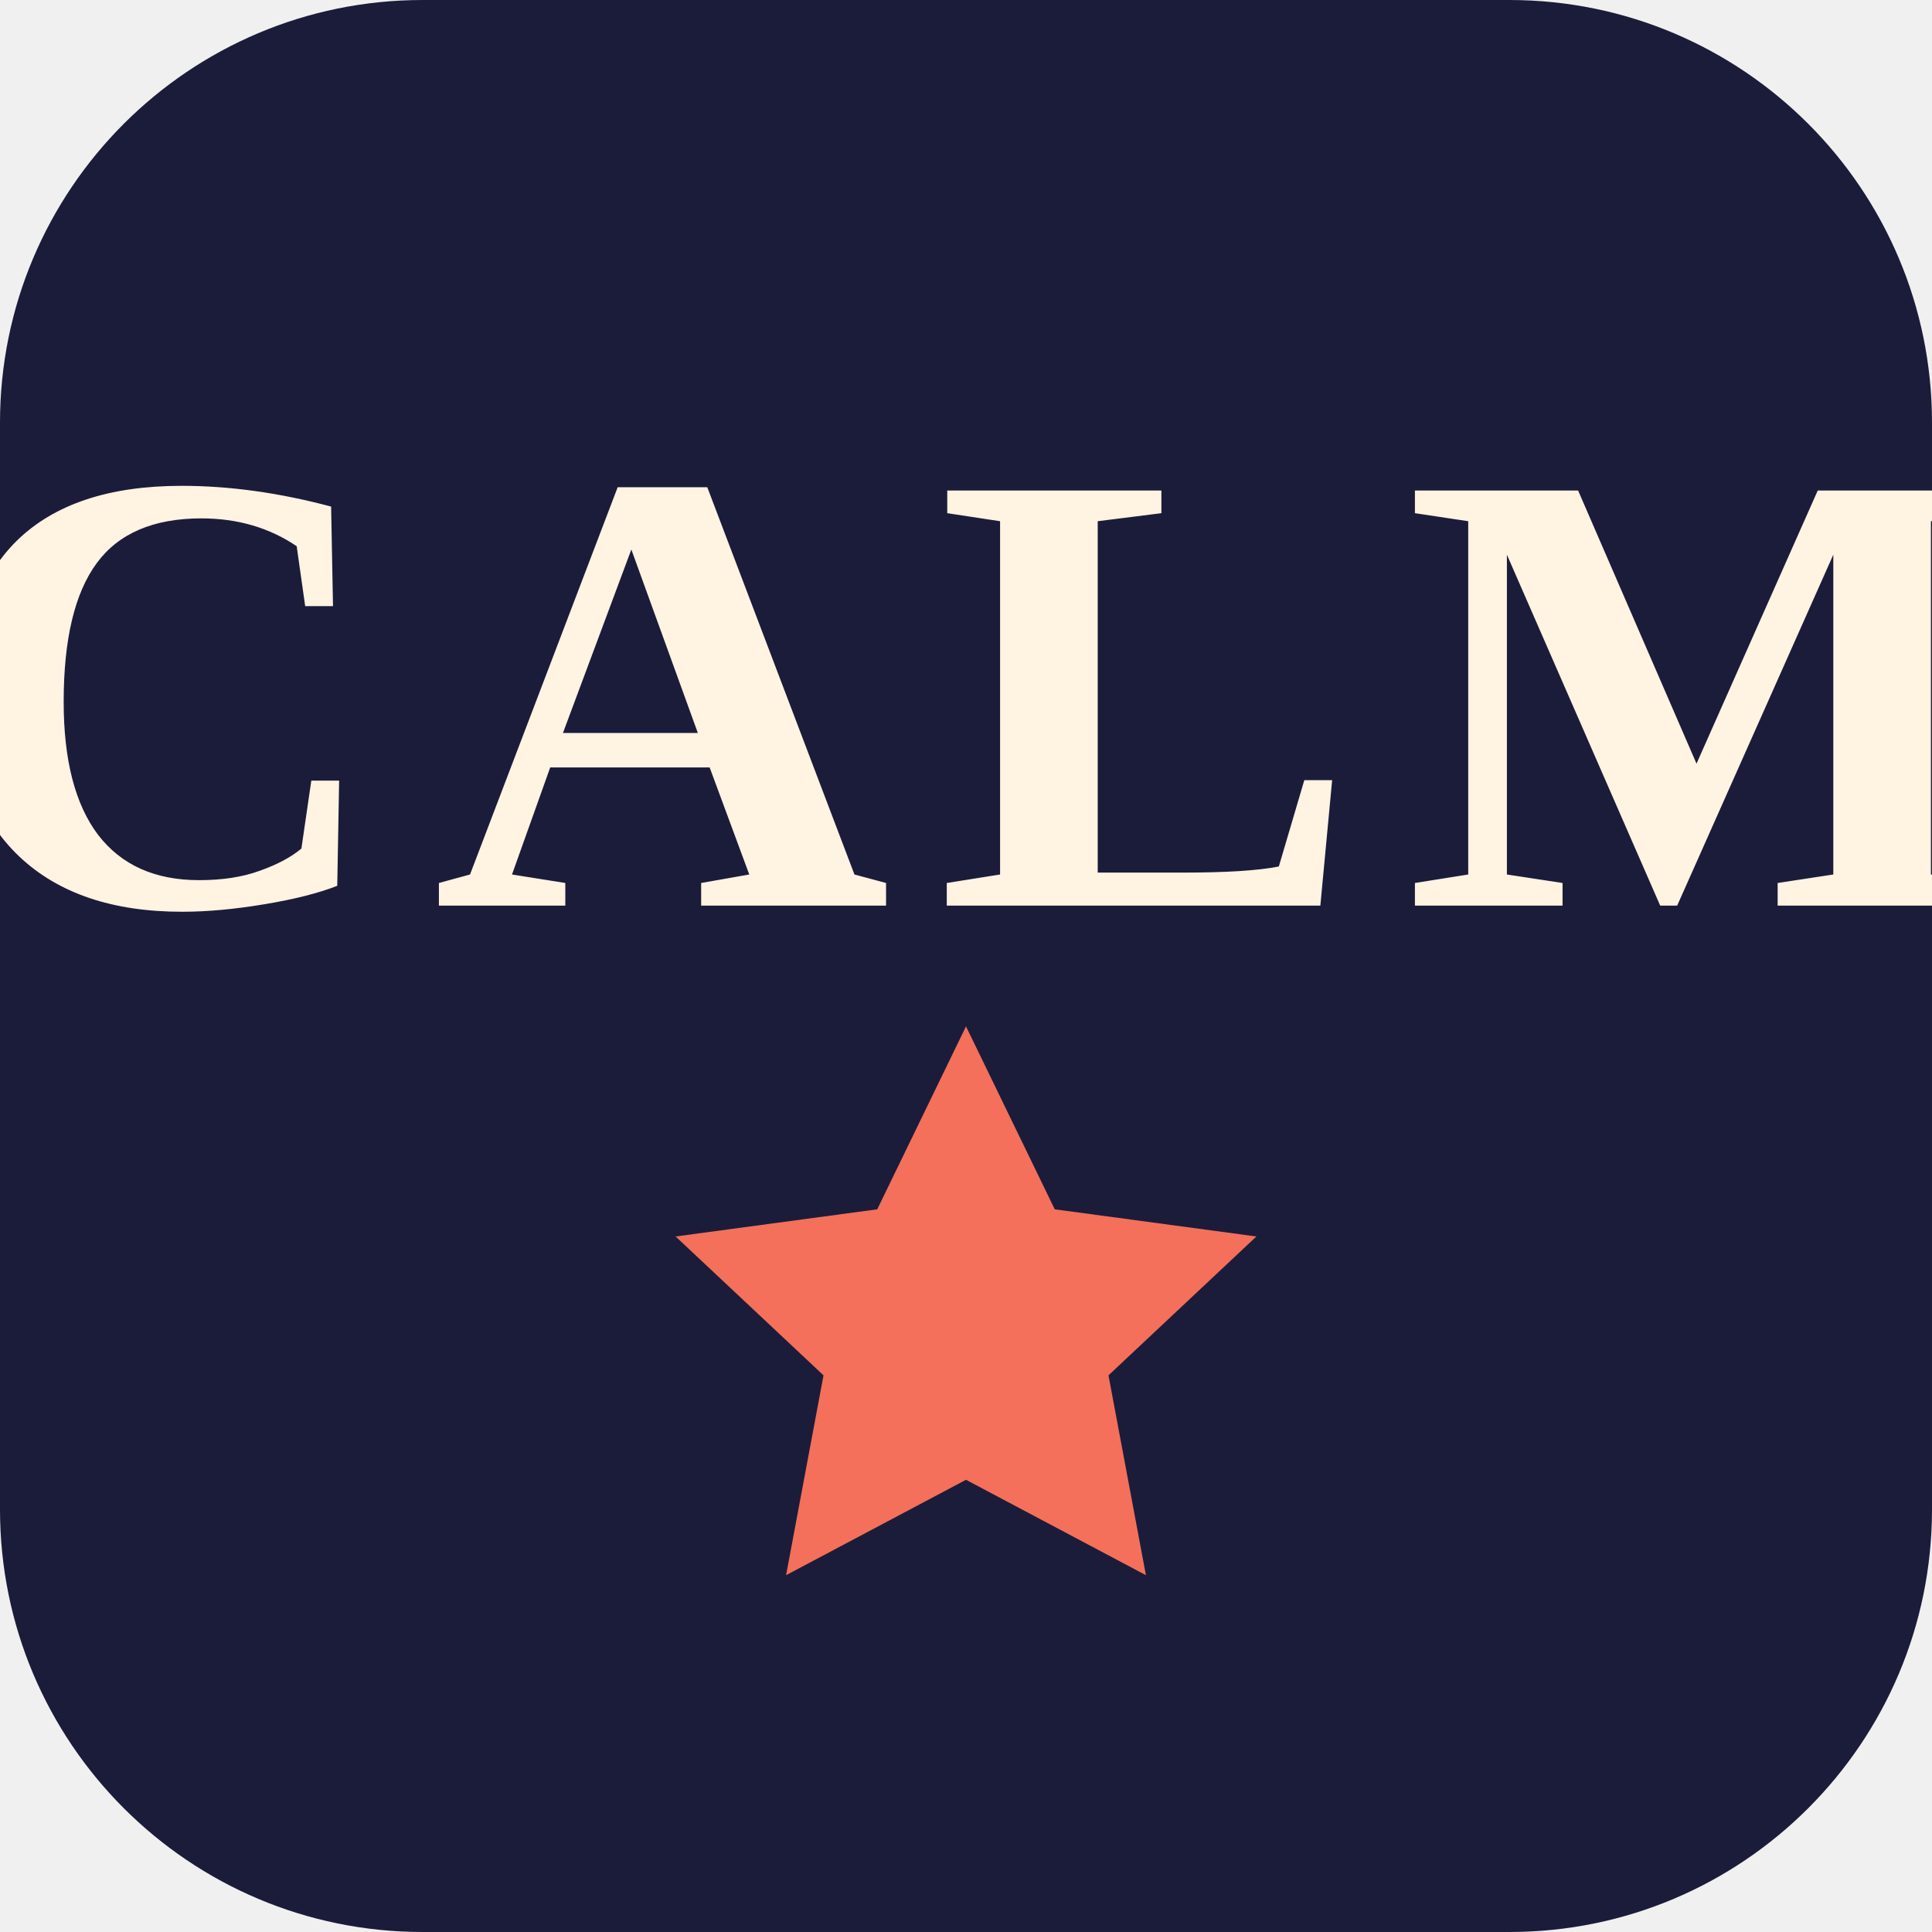
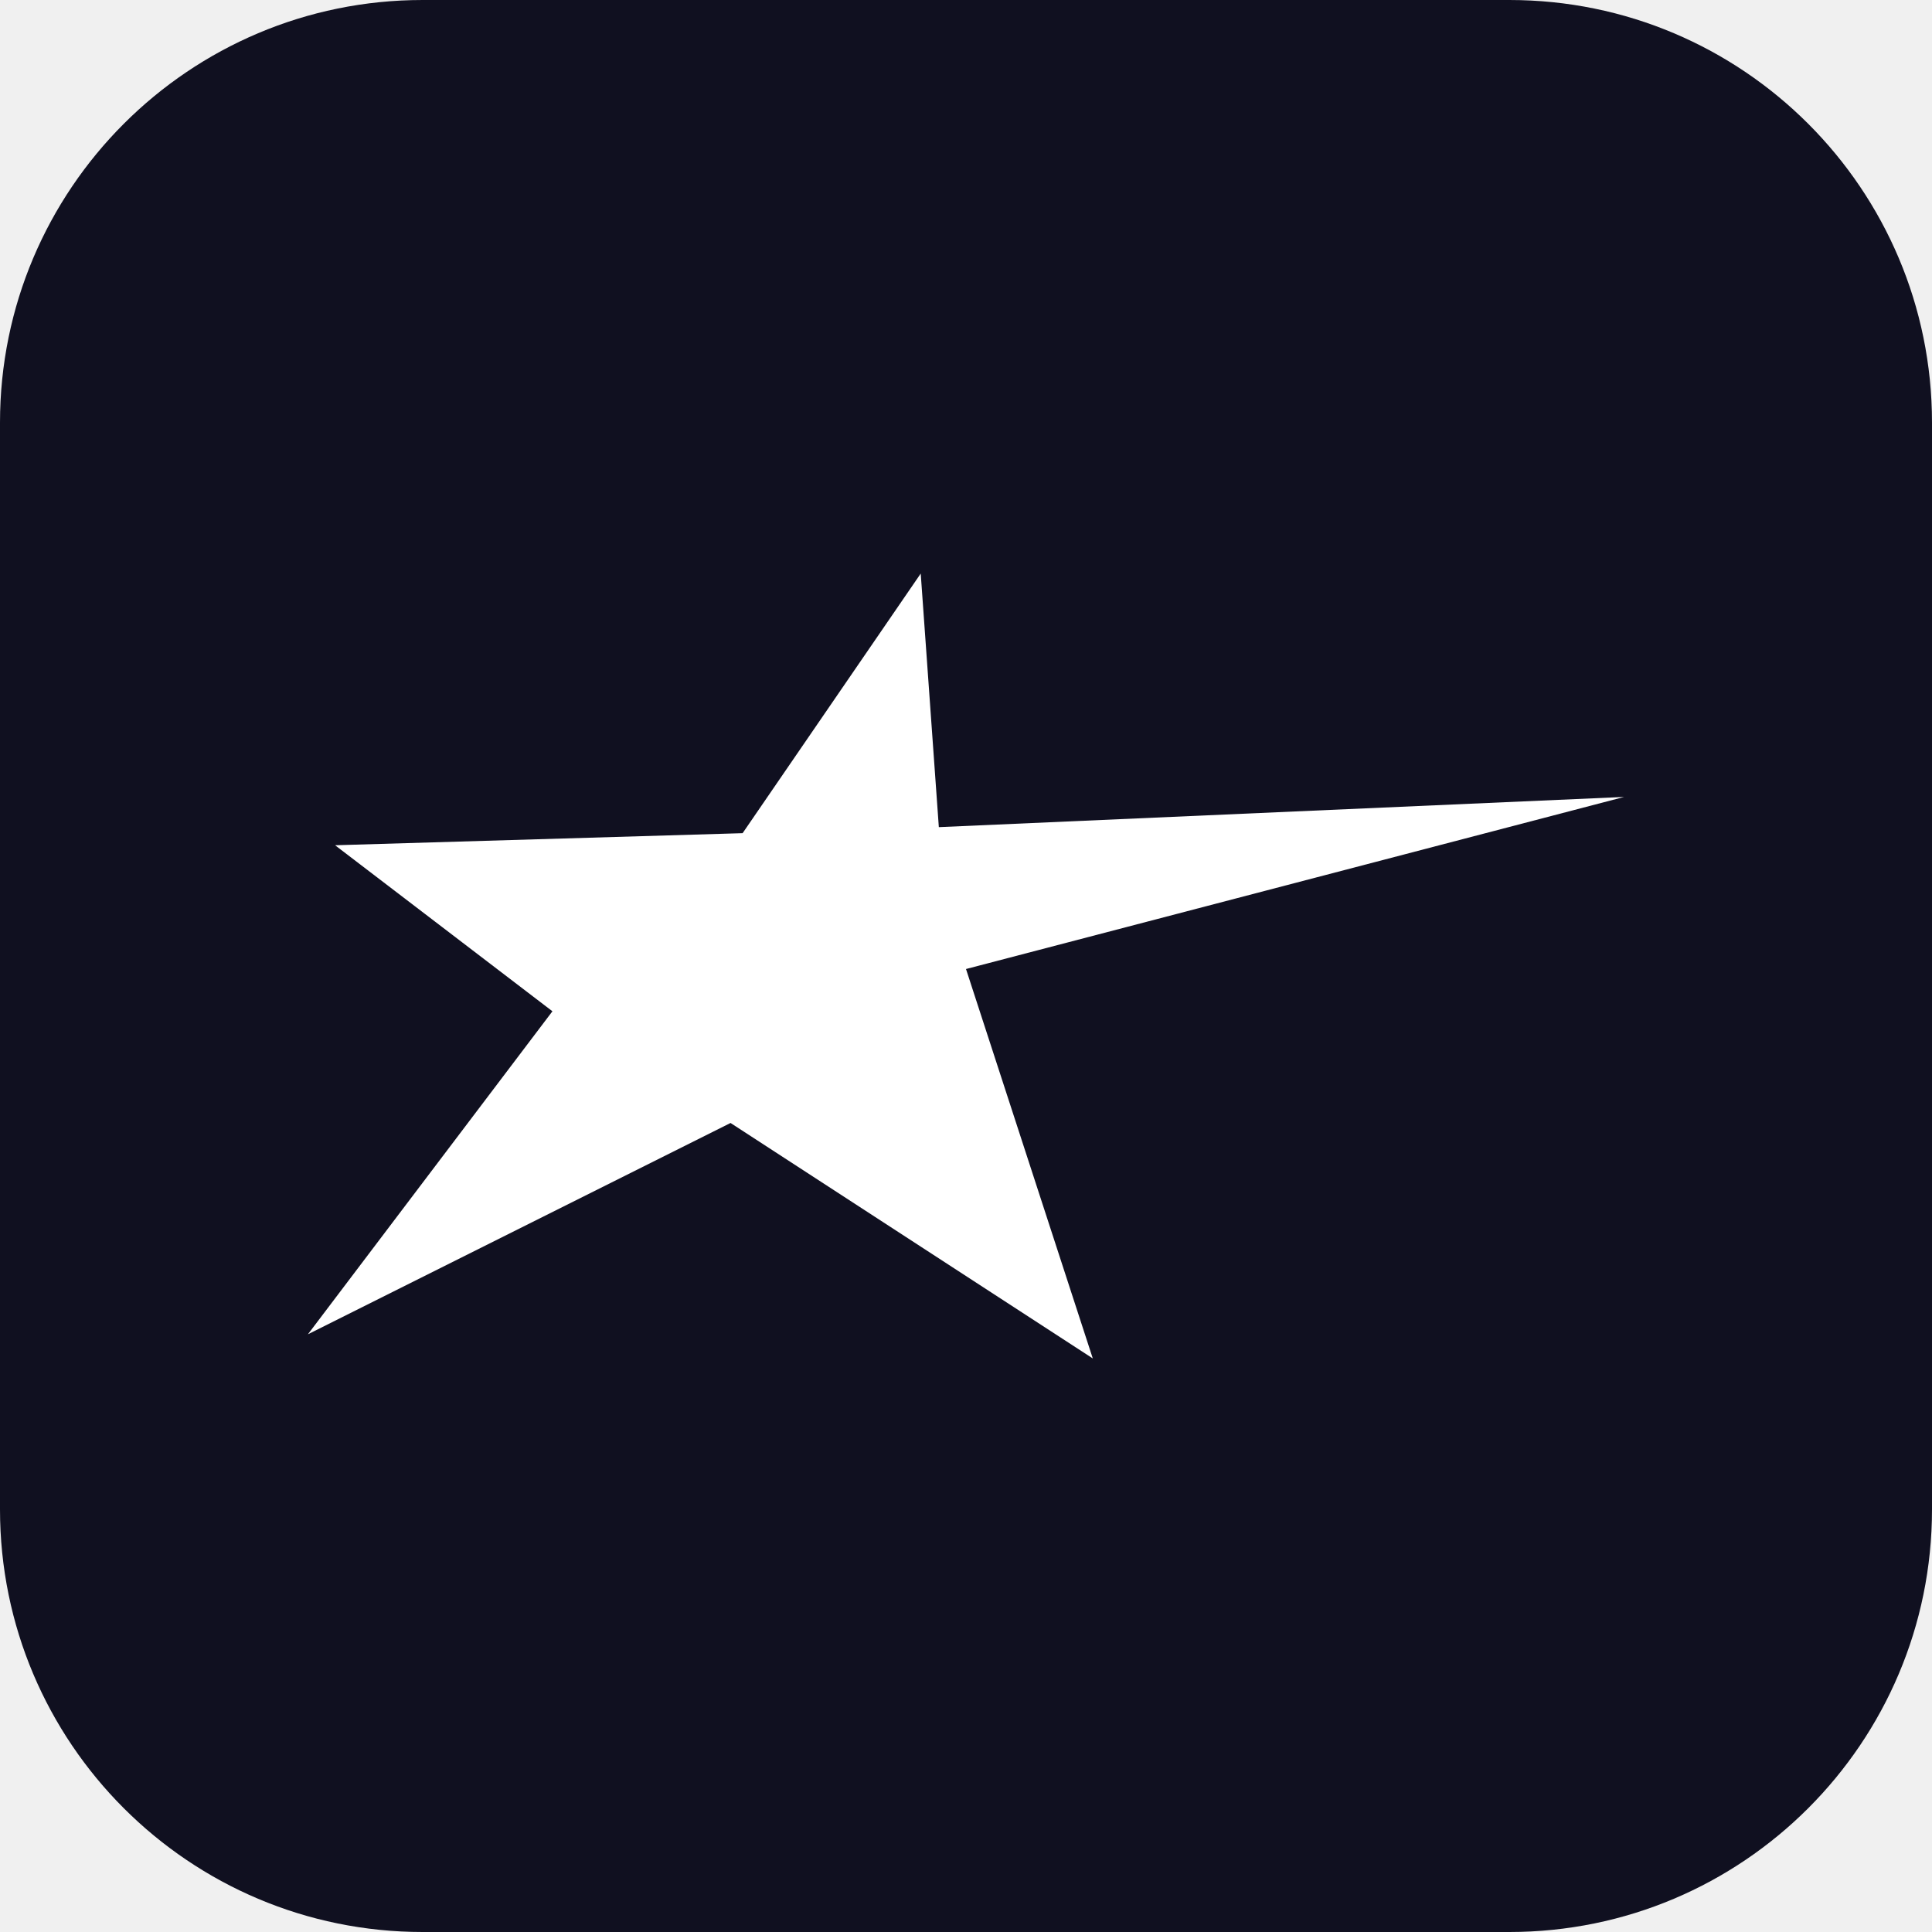
- <svg xmlns="http://www.w3.org/2000/svg" viewBox="0 0 64 64" role="img" aria-label="CALM">
-   <rect width="64" height="64" rx="14" fill="#1b1c3a" />
-   <text x="32" y="30" text-anchor="middle" font-family="Georgia, 'Times New Roman', serif" font-size="21" font-weight="700" letter-spacing="1.5" fill="#fff3e2">CALM</text>
-   <path fill="#f4705a" d="M32 34l2.94 6.06 6.68.9-4.9 4.6 1.24 6.62L32 49.02l-5.96 3.16 1.24-6.62-4.9-4.6 6.68-.9z" />
+ <svg xmlns="http://www.w3.org/2000/svg" viewBox="0 0 64 64" role="img" aria-label="Estrella de CALM, Roleplay Framework">
+   <rect width="64" height="64" rx="14" fill="#101020" />
+   <path fill="#ffffff" d="M36.2 45.0 L24.2 37.2 L10.2 44.2 L18.3 33.5 L11.1 28.0 L24.6 27.6 L30.5 19.0 L31.1 27.4 L53.8 26.4 L32.0 32.1 Z" />
</svg>
